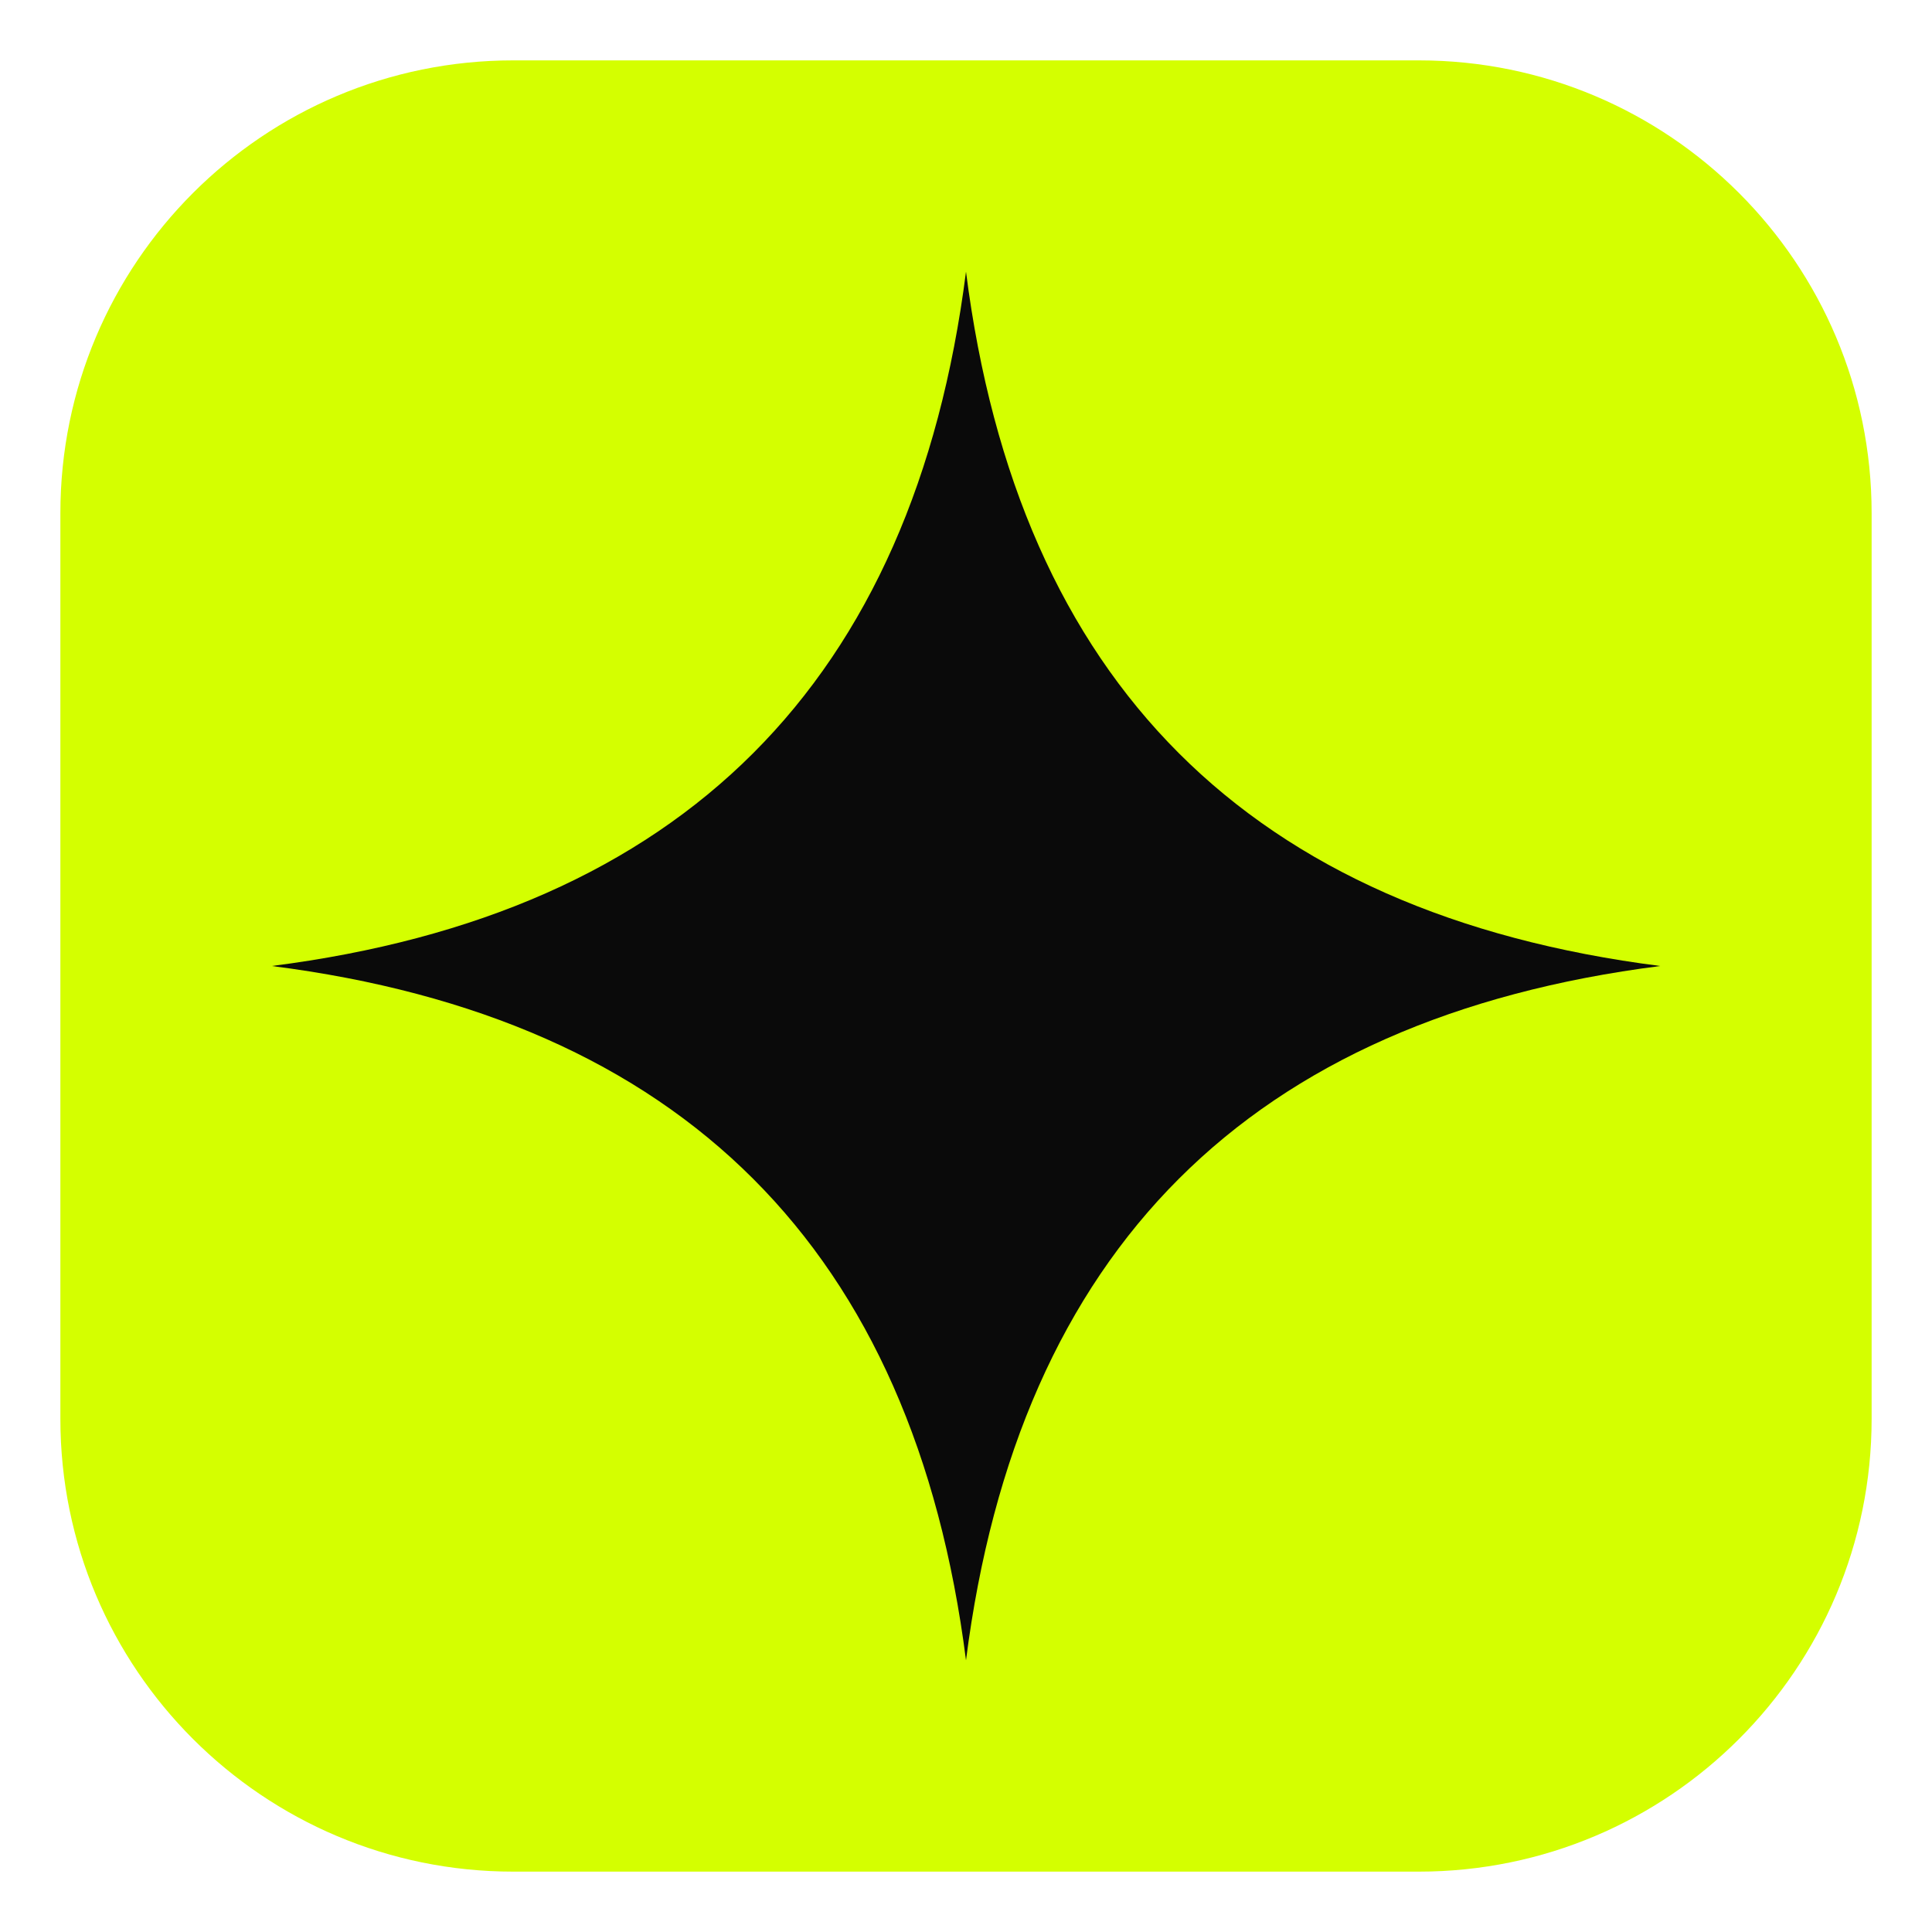
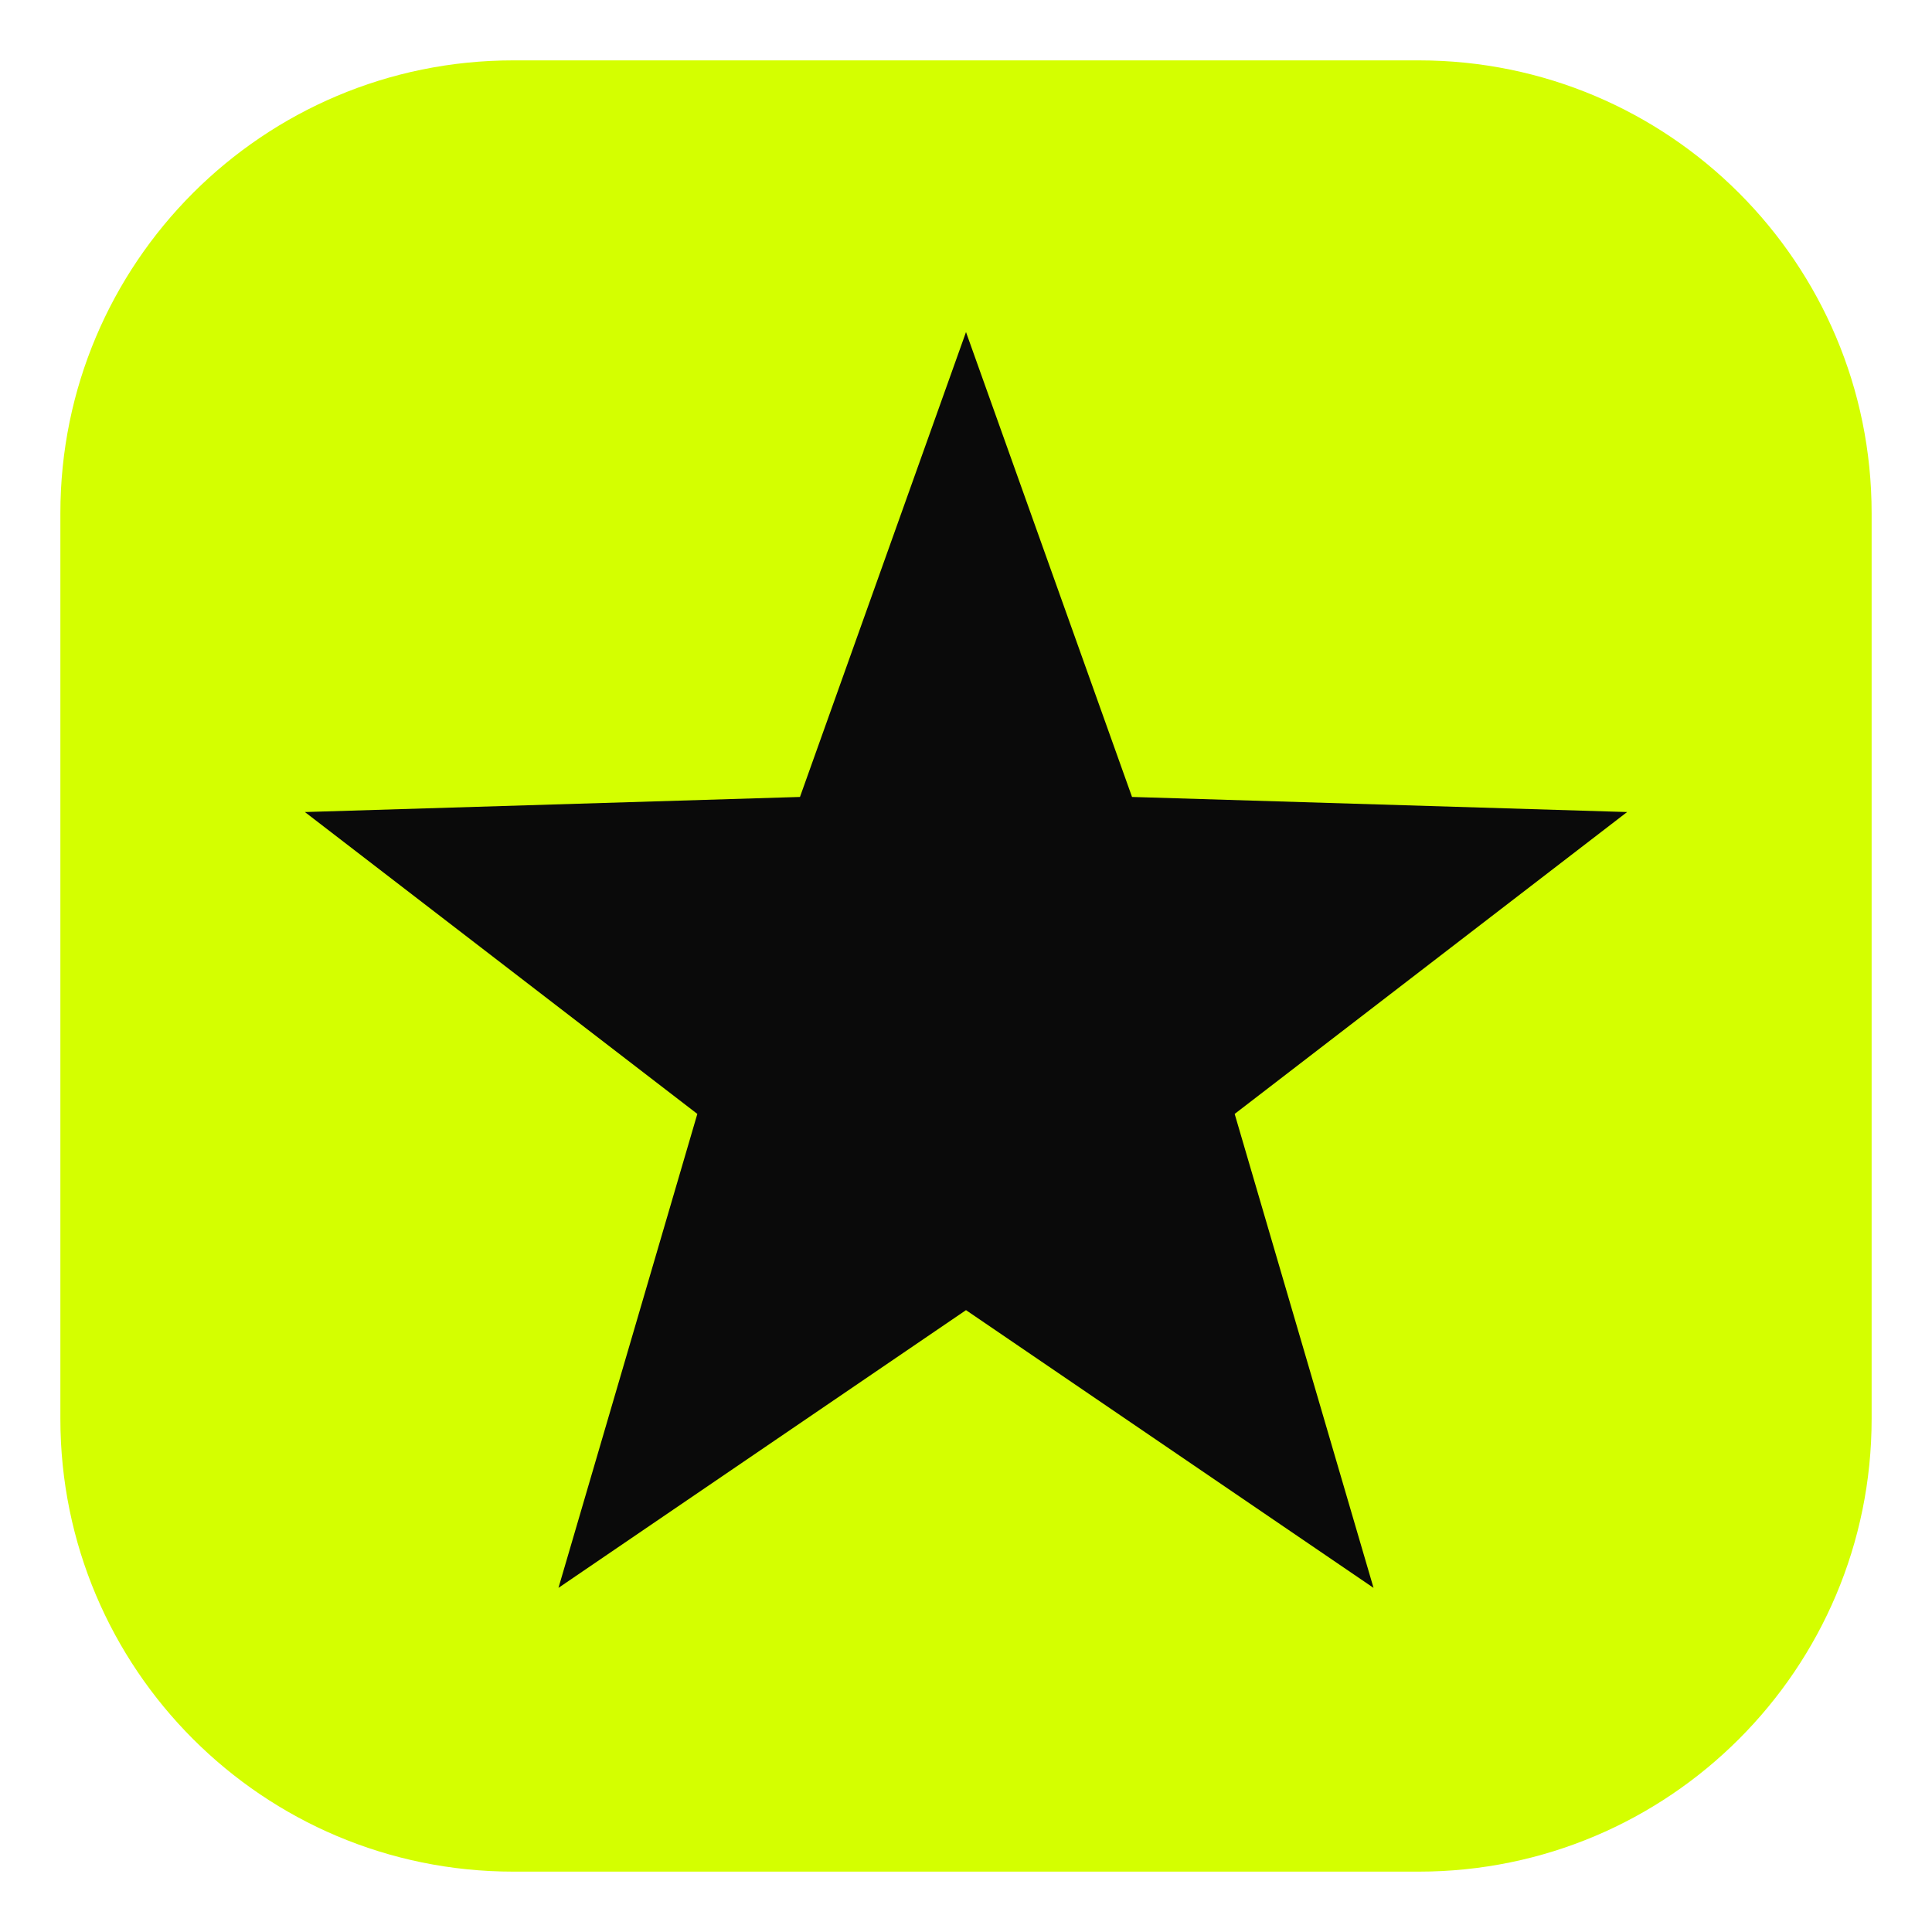
<svg xmlns="http://www.w3.org/2000/svg" viewBox="0 0 64 64" width="64" height="64">
  <rect x="2" y="2" width="60" height="60" rx="15" fill="#d4ff00" />
-   <path d="M32 9Q34.6 29.4 55 32Q34.6 34.6 32 55Q29.4 34.6 9 32Q29.4 29.4 32 9Z" fill="#0a0a0a" />
+   <path d="M32 11L37.5 26.4L53.9 26.9L40.9 36.9L45.5 52.6L32 43.4L18.5 52.6L23.1 36.9L10.1 26.9L26.5 26.4Z" fill="#0a0a0a" />
</svg>
